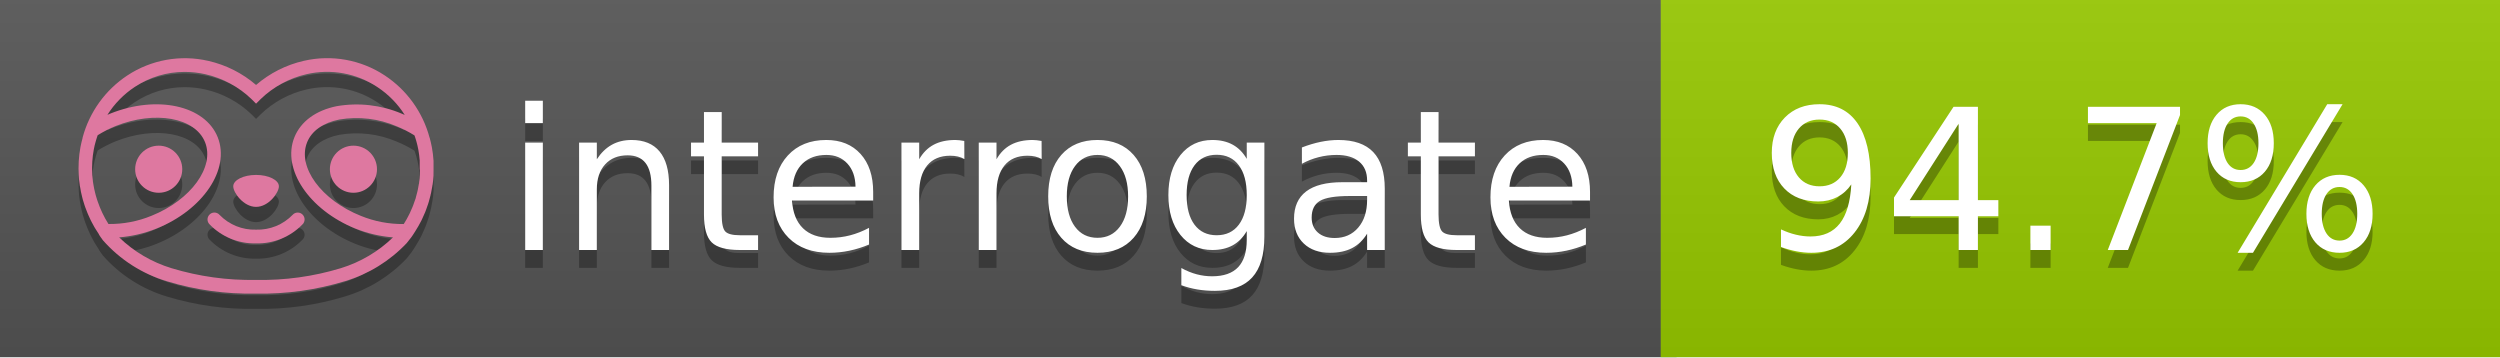
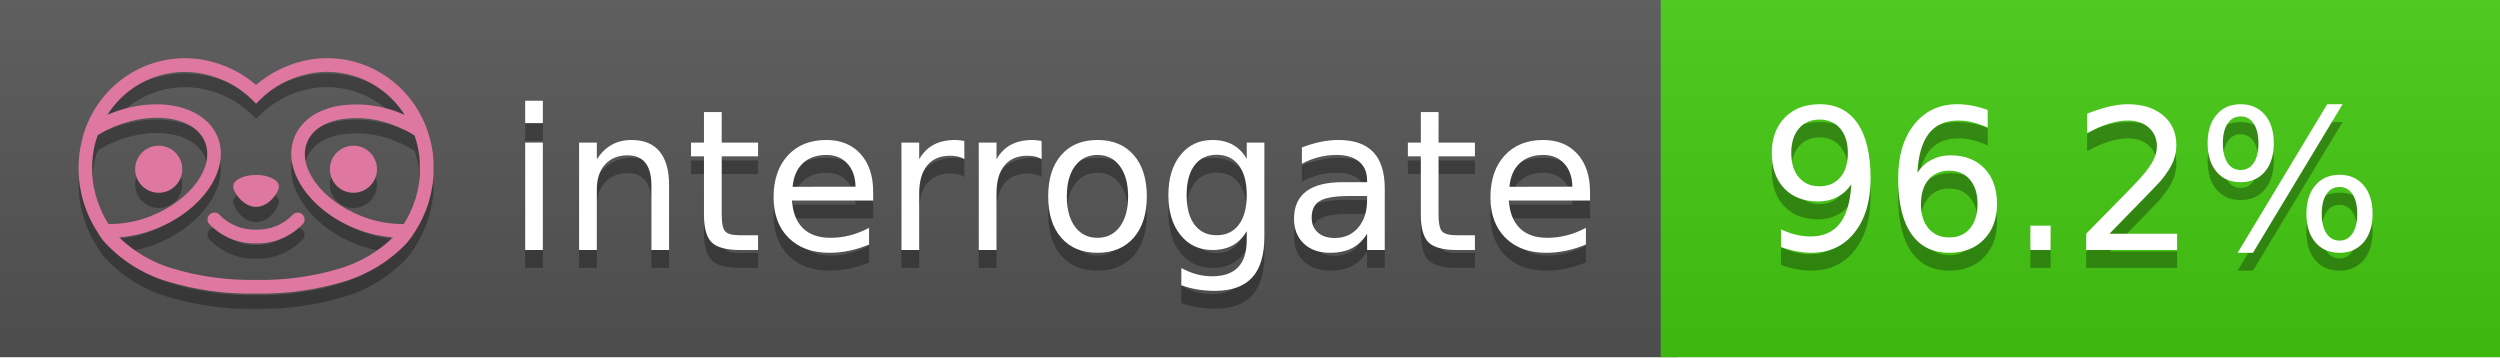
<svg xmlns="http://www.w3.org/2000/svg" width="140" height="20" viewBox="0 0 140 20" version="1.1" xml:space="preserve" style="fill-rule:evenodd;clip-rule:evenodd;stroke-linejoin:round;stroke-miterlimit:2;">
  <g transform="matrix(1,0,0,1,22,0)">
    <g id="backgrounds" transform="matrix(1.32789,0,0,1,-22.3892,0)">
      <rect x="0" y="0" width="71" height="20" style="fill:rgb(85,85,85);" />
    </g>
-     <rect x="71" y="0" width="47" height="20" data-interrogate="color" style="fill:#97CA00" />
+     <rect x="71" y="0" width="47" height="20" data-interrogate="color" style="fill:#4c1" />
    <g transform="matrix(1.19746,0,0,1,-22.3744,-4.85723e-16)">
      <rect x="0" y="0" width="118" height="20" style="fill:url(#_Linear1);" />
    </g>
  </g>
  <g fill="#fff" text-anchor="middle" font-family="DejaVu Sans,Verdana,Geneva,sans-serif" font-size="110">
    <text x="590" y="150" fill="#010101" fill-opacity=".3" transform="scale(.1)" textLength="610">interrogate</text>
    <text x="590" y="140" transform="scale(.1)" textLength="610">interrogate</text>
-     <text x="1160" y="150" fill="#010101" fill-opacity=".3" transform="scale(.1)" textLength="370" data-interrogate="result">94.7%</text>
-     <text x="1160" y="140" transform="scale(.1)" textLength="370" data-interrogate="result">94.7%</text>
+     <text x="1160" y="150" fill="#010101" fill-opacity=".3" transform="scale(.1)" textLength="370" data-interrogate="result">96.2%</text>
+     <text x="1160" y="140" transform="scale(.1)" textLength="370" data-interrogate="result">96.2%</text>
  </g>
  <g id="logo-shadow" transform="matrix(0.854876,0,0,0.854876,-6.73514,1.732)">
    <g transform="matrix(0.299012,0,0,0.299012,9.70229,-6.68582)">
      <path d="M50,64.25C52.76,64.25 55,61.13 55,59.75C55,58.37 52.76,57.25 50,57.25C47.24,57.25 45,58.37 45,59.75C45,61.13 47.24,64.25 50,64.25Z" style="fill:rgb(1,1,1);fill-opacity:0.3;fill-rule:nonzero;" />
    </g>
    <g transform="matrix(0.299012,0,0,0.299012,9.70229,-6.68582)">
      <path d="M88,49.05C86.506,43.475 83.018,38.638 78.2,35.46C72.969,32.002 66.539,30.844 60.43,32.26C56.576,33.145 52.995,34.958 50,37.54C46.998,34.958 43.411,33.149 39.55,32.27C33.441,30.853 27.011,32.011 21.78,35.47C16.97,38.652 13.489,43.489 12,49.06L12,49.13C11.82,49.79 11.66,50.46 11.53,51.13C11.146,53.207 11.021,55.323 11.16,57.43C11.16,58.03 11.26,58.63 11.34,59.23C11.34,59.51 11.43,59.79 11.48,60.07C11.53,60.35 11.58,60.68 11.64,60.98C11.7,61.28 11.8,61.69 11.89,62.05C11.98,62.41 11.99,62.47 12.05,62.68C12.16,63.07 12.28,63.46 12.41,63.84L12.58,64.34C12.72,64.74 12.88,65.14 13.04,65.53L13.23,65.98C13.403,66.373 13.583,66.767 13.77,67.16L13.99,67.59C14.19,67.97 14.39,68.35 14.61,68.73L14.87,69.15C15.1,69.52 15.33,69.89 15.58,70.26L15.58,70.32L15.99,70.93C16.14,71.14 16.29,71.36 16.45,71.57C20.206,75.83 25.086,78.95 30.53,80.57C36.839,82.48 43.41,83.385 50,83.25C56.599,83.374 63.177,82.456 69.49,80.53C74.644,78.978 79.303,76.102 83,72.19C83.34,71.78 83.65,71.35 84,70.92L84.18,70.66L84.33,70.44L84.41,70.32C84.55,70.12 84.67,69.9 84.81,69.7C85.07,69.3 85.32,68.89 85.55,68.48C85.78,68.07 86.02,67.65 86.23,67.22C86.31,67.05 86.39,66.88 86.47,66.7C86.67,66.28 86.85,65.87 87.03,65.44L87.23,64.92C87.397,64.487 87.55,64.05 87.69,63.61L87.85,63.09C87.98,62.64 88.1,62.19 88.21,61.74C88.21,61.57 88.3,61.39 88.33,61.22C88.43,60.75 88.52,60.22 88.6,59.79C88.6,59.64 88.66,59.49 88.68,59.33C88.77,58.71 88.84,58.08 88.88,57.45L88.88,54.17C88.817,53.164 88.693,52.162 88.51,51.17C88.38,50.5 88.23,49.84 88.05,49.17L88,49.05ZM85.89,56.44L85.89,57.23C85.89,57.78 85.79,58.32 85.72,58.86C85.72,59.01 85.72,59.15 85.65,59.3C85.59,59.7 85.51,60.11 85.43,60.51L85.32,60.99C85.23,61.38 85.12,61.77 85.01,62.16C85.01,62.31 84.93,62.46 84.88,62.6C84.74,63.04 84.59,63.47 84.42,63.9L84.27,64.28C84.1,64.71 83.91,65.14 83.71,65.56C83.51,65.98 83.43,66.12 83.28,66.4L83.01,66.91C82.83,67.223 82.643,67.537 82.45,67.85L82.35,68.01C79.121,68.047 75.918,67.434 72.93,66.21C64.27,62.74 59,55.52 61.18,50.11C62.18,47.6 64.7,45.82 68.26,45.11C72.489,44.395 76.835,44.908 80.78,46.59C82.141,47.144 83.453,47.813 84.7,48.59C84.76,48.76 84.82,48.93 84.88,49.1C84.94,49.27 85.05,49.63 85.12,49.9C85.28,50.5 85.44,51.1 85.55,51.73C85.691,52.507 85.792,53.292 85.85,54.08L85.85,55.89C85.85,56.12 85.91,56.25 85.91,56.45L85.89,56.44ZM17.66,68C16.668,66.435 15.869,64.756 15.28,63L15.17,62.68C15.06,62.35 14.96,62.01 14.87,61.68C14.823,61.493 14.777,61.31 14.73,61.13C14.66,60.84 14.59,60.55 14.53,60.27C14.47,59.99 14.43,59.72 14.38,59.44C14.33,59.16 14.3,59 14.27,58.78C14.2,58.27 14.15,57.78 14.11,57.23L14.11,57.03C14.008,55.236 14.122,53.437 14.45,51.67C14.56,51.06 14.71,50.46 14.88,49.87C14.96,49.59 15.04,49.32 15.13,49.05C15.22,48.78 15.24,48.72 15.3,48.55C16.548,47.774 17.859,47.105 19.22,46.55C27.86,43.09 36.65,44.67 38.82,50.08C40.99,55.49 35.73,62.74 27.09,66.2C24.101,67.431 20.893,68.043 17.66,68ZM68.57,77.68C62.554,79.508 56.287,80.376 50,80.25C43.737,80.37 37.495,79.506 31.5,77.69C27.185,76.38 23.243,74.062 20,70.93C22.815,70.706 25.58,70.055 28.2,69C38.37,64.92 44.39,56 41.6,49C38.81,42 28.27,39.72 18.1,43.8L17.43,44.09C18.973,41.648 21.019,39.561 23.43,37.97C26.671,35.824 30.473,34.68 34.36,34.68C35.884,34.681 37.404,34.852 38.89,35.19C42.694,36.049 46.191,37.935 49,40.64L50,41.64L51,40.64C53.797,37.937 57.279,36.049 61.07,35.18C66.402,33.947 72.014,34.968 76.57,38C78.98,39.588 81.026,41.671 82.57,44.11L81.9,43.82C77.409,41.921 72.464,41.355 67.66,42.19C63.08,43.12 59.79,45.54 58.39,49.02C55.6,55.97 61.62,64.94 71.79,69.02C74.414,70.07 77.182,70.714 80,70.93C76.776,74.05 72.859,76.363 68.57,77.68Z" style="fill:rgb(1,1,1);fill-opacity:0.3;fill-rule:nonzero;" />
    </g>
    <g transform="matrix(0.299012,0,0,0.299012,9.70229,-6.68582)">
      <circle cx="71.33" cy="56" r="5.16" style="fill:rgb(1,1,1);fill-opacity:0.3;" />
    </g>
    <g transform="matrix(0.299012,0,0,0.299012,9.70229,-6.68582)">
      <circle cx="28.67" cy="56" r="5.16" style="fill:rgb(1,1,1);fill-opacity:0.3;" />
    </g>
    <g transform="matrix(0.299012,0,0,0.299012,9.70229,-6.68582)">
      <path d="M58,66C55.912,68.161 53.003,69.339 50,69.24C46.997,69.339 44.088,68.161 42,66C41.714,65.677 41.302,65.491 40.87,65.491C40.042,65.491 39.361,66.172 39.361,67C39.361,67.368 39.496,67.724 39.74,68C42.403,70.804 46.134,72.35 50,72.25C53.862,72.347 57.59,70.802 60.25,68C60.495,67.725 60.63,67.369 60.63,67C60.63,66.174 59.951,65.495 59.125,65.495C58.695,65.495 58.285,65.679 58,66Z" style="fill:rgb(1,1,1);fill-opacity:0.3;fill-rule:nonzero;" />
    </g>
  </g>
  <g id="logo-pink" transform="matrix(0.854876,0,0,0.854876,-6.73514,0.877124)">
    <g transform="matrix(0.299012,0,0,0.299012,9.70229,-6.68582)">
      <path d="M50,64.25C52.76,64.25 55,61.13 55,59.75C55,58.37 52.76,57.25 50,57.25C47.24,57.25 45,58.37 45,59.75C45,61.13 47.24,64.25 50,64.25Z" style="fill:rgb(222,120,160);fill-rule:nonzero;" />
    </g>
    <g transform="matrix(0.299012,0,0,0.299012,9.70229,-6.68582)">
      <path d="M88,49.05C86.506,43.475 83.018,38.638 78.2,35.46C72.969,32.002 66.539,30.844 60.43,32.26C56.576,33.145 52.995,34.958 50,37.54C46.998,34.958 43.411,33.149 39.55,32.27C33.441,30.853 27.011,32.011 21.78,35.47C16.97,38.652 13.489,43.489 12,49.06L12,49.13C11.82,49.79 11.66,50.46 11.53,51.13C11.146,53.207 11.021,55.323 11.16,57.43C11.16,58.03 11.26,58.63 11.34,59.23C11.34,59.51 11.43,59.79 11.48,60.07C11.53,60.35 11.58,60.68 11.64,60.98C11.7,61.28 11.8,61.69 11.89,62.05C11.98,62.41 11.99,62.47 12.05,62.68C12.16,63.07 12.28,63.46 12.41,63.84L12.58,64.34C12.72,64.74 12.88,65.14 13.04,65.53L13.23,65.98C13.403,66.373 13.583,66.767 13.77,67.16L13.99,67.59C14.19,67.97 14.39,68.35 14.61,68.73L14.87,69.15C15.1,69.52 15.33,69.89 15.58,70.26L15.58,70.32L15.99,70.93C16.14,71.14 16.29,71.36 16.45,71.57C20.206,75.83 25.086,78.95 30.53,80.57C36.839,82.48 43.41,83.385 50,83.25C56.599,83.374 63.177,82.456 69.49,80.53C74.644,78.978 79.303,76.102 83,72.19C83.34,71.78 83.65,71.35 84,70.92L84.18,70.66L84.33,70.44L84.41,70.32C84.55,70.12 84.67,69.9 84.81,69.7C85.07,69.3 85.32,68.89 85.55,68.48C85.78,68.07 86.02,67.65 86.23,67.22C86.31,67.05 86.39,66.88 86.47,66.7C86.67,66.28 86.85,65.87 87.03,65.44L87.23,64.92C87.397,64.487 87.55,64.05 87.69,63.61L87.85,63.09C87.98,62.64 88.1,62.19 88.21,61.74C88.21,61.57 88.3,61.39 88.33,61.22C88.43,60.75 88.52,60.22 88.6,59.79C88.6,59.64 88.66,59.49 88.68,59.33C88.77,58.71 88.84,58.08 88.88,57.45L88.88,54.17C88.817,53.164 88.693,52.162 88.51,51.17C88.38,50.5 88.23,49.84 88.05,49.17L88,49.05ZM85.89,56.44L85.89,57.23C85.89,57.78 85.79,58.32 85.72,58.86C85.72,59.01 85.72,59.15 85.65,59.3C85.59,59.7 85.51,60.11 85.43,60.51L85.32,60.99C85.23,61.38 85.12,61.77 85.01,62.16C85.01,62.31 84.93,62.46 84.88,62.6C84.74,63.04 84.59,63.47 84.42,63.9L84.27,64.28C84.1,64.71 83.91,65.14 83.71,65.56C83.51,65.98 83.43,66.12 83.28,66.4L83.01,66.91C82.83,67.223 82.643,67.537 82.45,67.85L82.35,68.01C79.121,68.047 75.918,67.434 72.93,66.21C64.27,62.74 59,55.52 61.18,50.11C62.18,47.6 64.7,45.82 68.26,45.11C72.489,44.395 76.835,44.908 80.78,46.59C82.141,47.144 83.453,47.813 84.7,48.59C84.76,48.76 84.82,48.93 84.88,49.1C84.94,49.27 85.05,49.63 85.12,49.9C85.28,50.5 85.44,51.1 85.55,51.73C85.691,52.507 85.792,53.292 85.85,54.08L85.85,55.89C85.85,56.12 85.91,56.25 85.91,56.45L85.89,56.44ZM17.66,68C16.668,66.435 15.869,64.756 15.28,63L15.17,62.68C15.06,62.35 14.96,62.01 14.87,61.68C14.823,61.493 14.777,61.31 14.73,61.13C14.66,60.84 14.59,60.55 14.53,60.27C14.47,59.99 14.43,59.72 14.38,59.44C14.33,59.16 14.3,59 14.27,58.78C14.2,58.27 14.15,57.78 14.11,57.23L14.11,57.03C14.008,55.236 14.122,53.437 14.45,51.67C14.56,51.06 14.71,50.46 14.88,49.87C14.96,49.59 15.04,49.32 15.13,49.05C15.22,48.78 15.24,48.72 15.3,48.55C16.548,47.774 17.859,47.105 19.22,46.55C27.86,43.09 36.65,44.67 38.82,50.08C40.99,55.49 35.73,62.74 27.09,66.2C24.101,67.431 20.893,68.043 17.66,68ZM68.57,77.68C62.554,79.508 56.287,80.376 50,80.25C43.737,80.37 37.495,79.506 31.5,77.69C27.185,76.38 23.243,74.062 20,70.93C22.815,70.706 25.58,70.055 28.2,69C38.37,64.92 44.39,56 41.6,49C38.81,42 28.27,39.72 18.1,43.8L17.43,44.09C18.973,41.648 21.019,39.561 23.43,37.97C26.671,35.824 30.473,34.68 34.36,34.68C35.884,34.681 37.404,34.852 38.89,35.19C42.694,36.049 46.191,37.935 49,40.64L50,41.64L51,40.64C53.797,37.937 57.279,36.049 61.07,35.18C66.402,33.947 72.014,34.968 76.57,38C78.98,39.588 81.026,41.671 82.57,44.11L81.9,43.82C77.409,41.921 72.464,41.355 67.66,42.19C63.08,43.12 59.79,45.54 58.39,49.02C55.6,55.97 61.62,64.94 71.79,69.02C74.414,70.07 77.182,70.714 80,70.93C76.776,74.05 72.859,76.363 68.57,77.68Z" style="fill:rgb(222,120,160);fill-rule:nonzero;" />
    </g>
    <g transform="matrix(0.299012,0,0,0.299012,9.70229,-6.68582)">
      <circle cx="71.33" cy="56" r="5.16" style="fill:rgb(222,120,160);" />
    </g>
    <g transform="matrix(0.299012,0,0,0.299012,9.70229,-6.68582)">
      <circle cx="28.67" cy="56" r="5.16" style="fill:rgb(222,120,160);" />
    </g>
    <g transform="matrix(0.299012,0,0,0.299012,9.70229,-6.68582)">
      <path d="M58,66C55.912,68.161 53.003,69.339 50,69.24C46.997,69.339 44.088,68.161 42,66C41.714,65.677 41.302,65.491 40.87,65.491C40.042,65.491 39.361,66.172 39.361,67C39.361,67.368 39.496,67.724 39.74,68C42.403,70.804 46.134,72.35 50,72.25C53.862,72.347 57.59,70.802 60.25,68C60.495,67.725 60.63,67.369 60.63,67C60.63,66.174 59.951,65.495 59.125,65.495C58.695,65.495 58.285,65.679 58,66Z" style="fill:rgb(222,120,160);fill-rule:nonzero;" />
    </g>
  </g>
  <defs>
    <linearGradient id="_Linear1" x1="0" y1="0" x2="1" y2="0" gradientUnits="userSpaceOnUse" gradientTransform="matrix(1.22465e-15,20,-20,1.22465e-15,0,0)">
      <stop offset="0" style="stop-color:rgb(187,187,187);stop-opacity:0.1" />
      <stop offset="1" style="stop-color:black;stop-opacity:0.1" />
    </linearGradient>
  </defs>
</svg>
